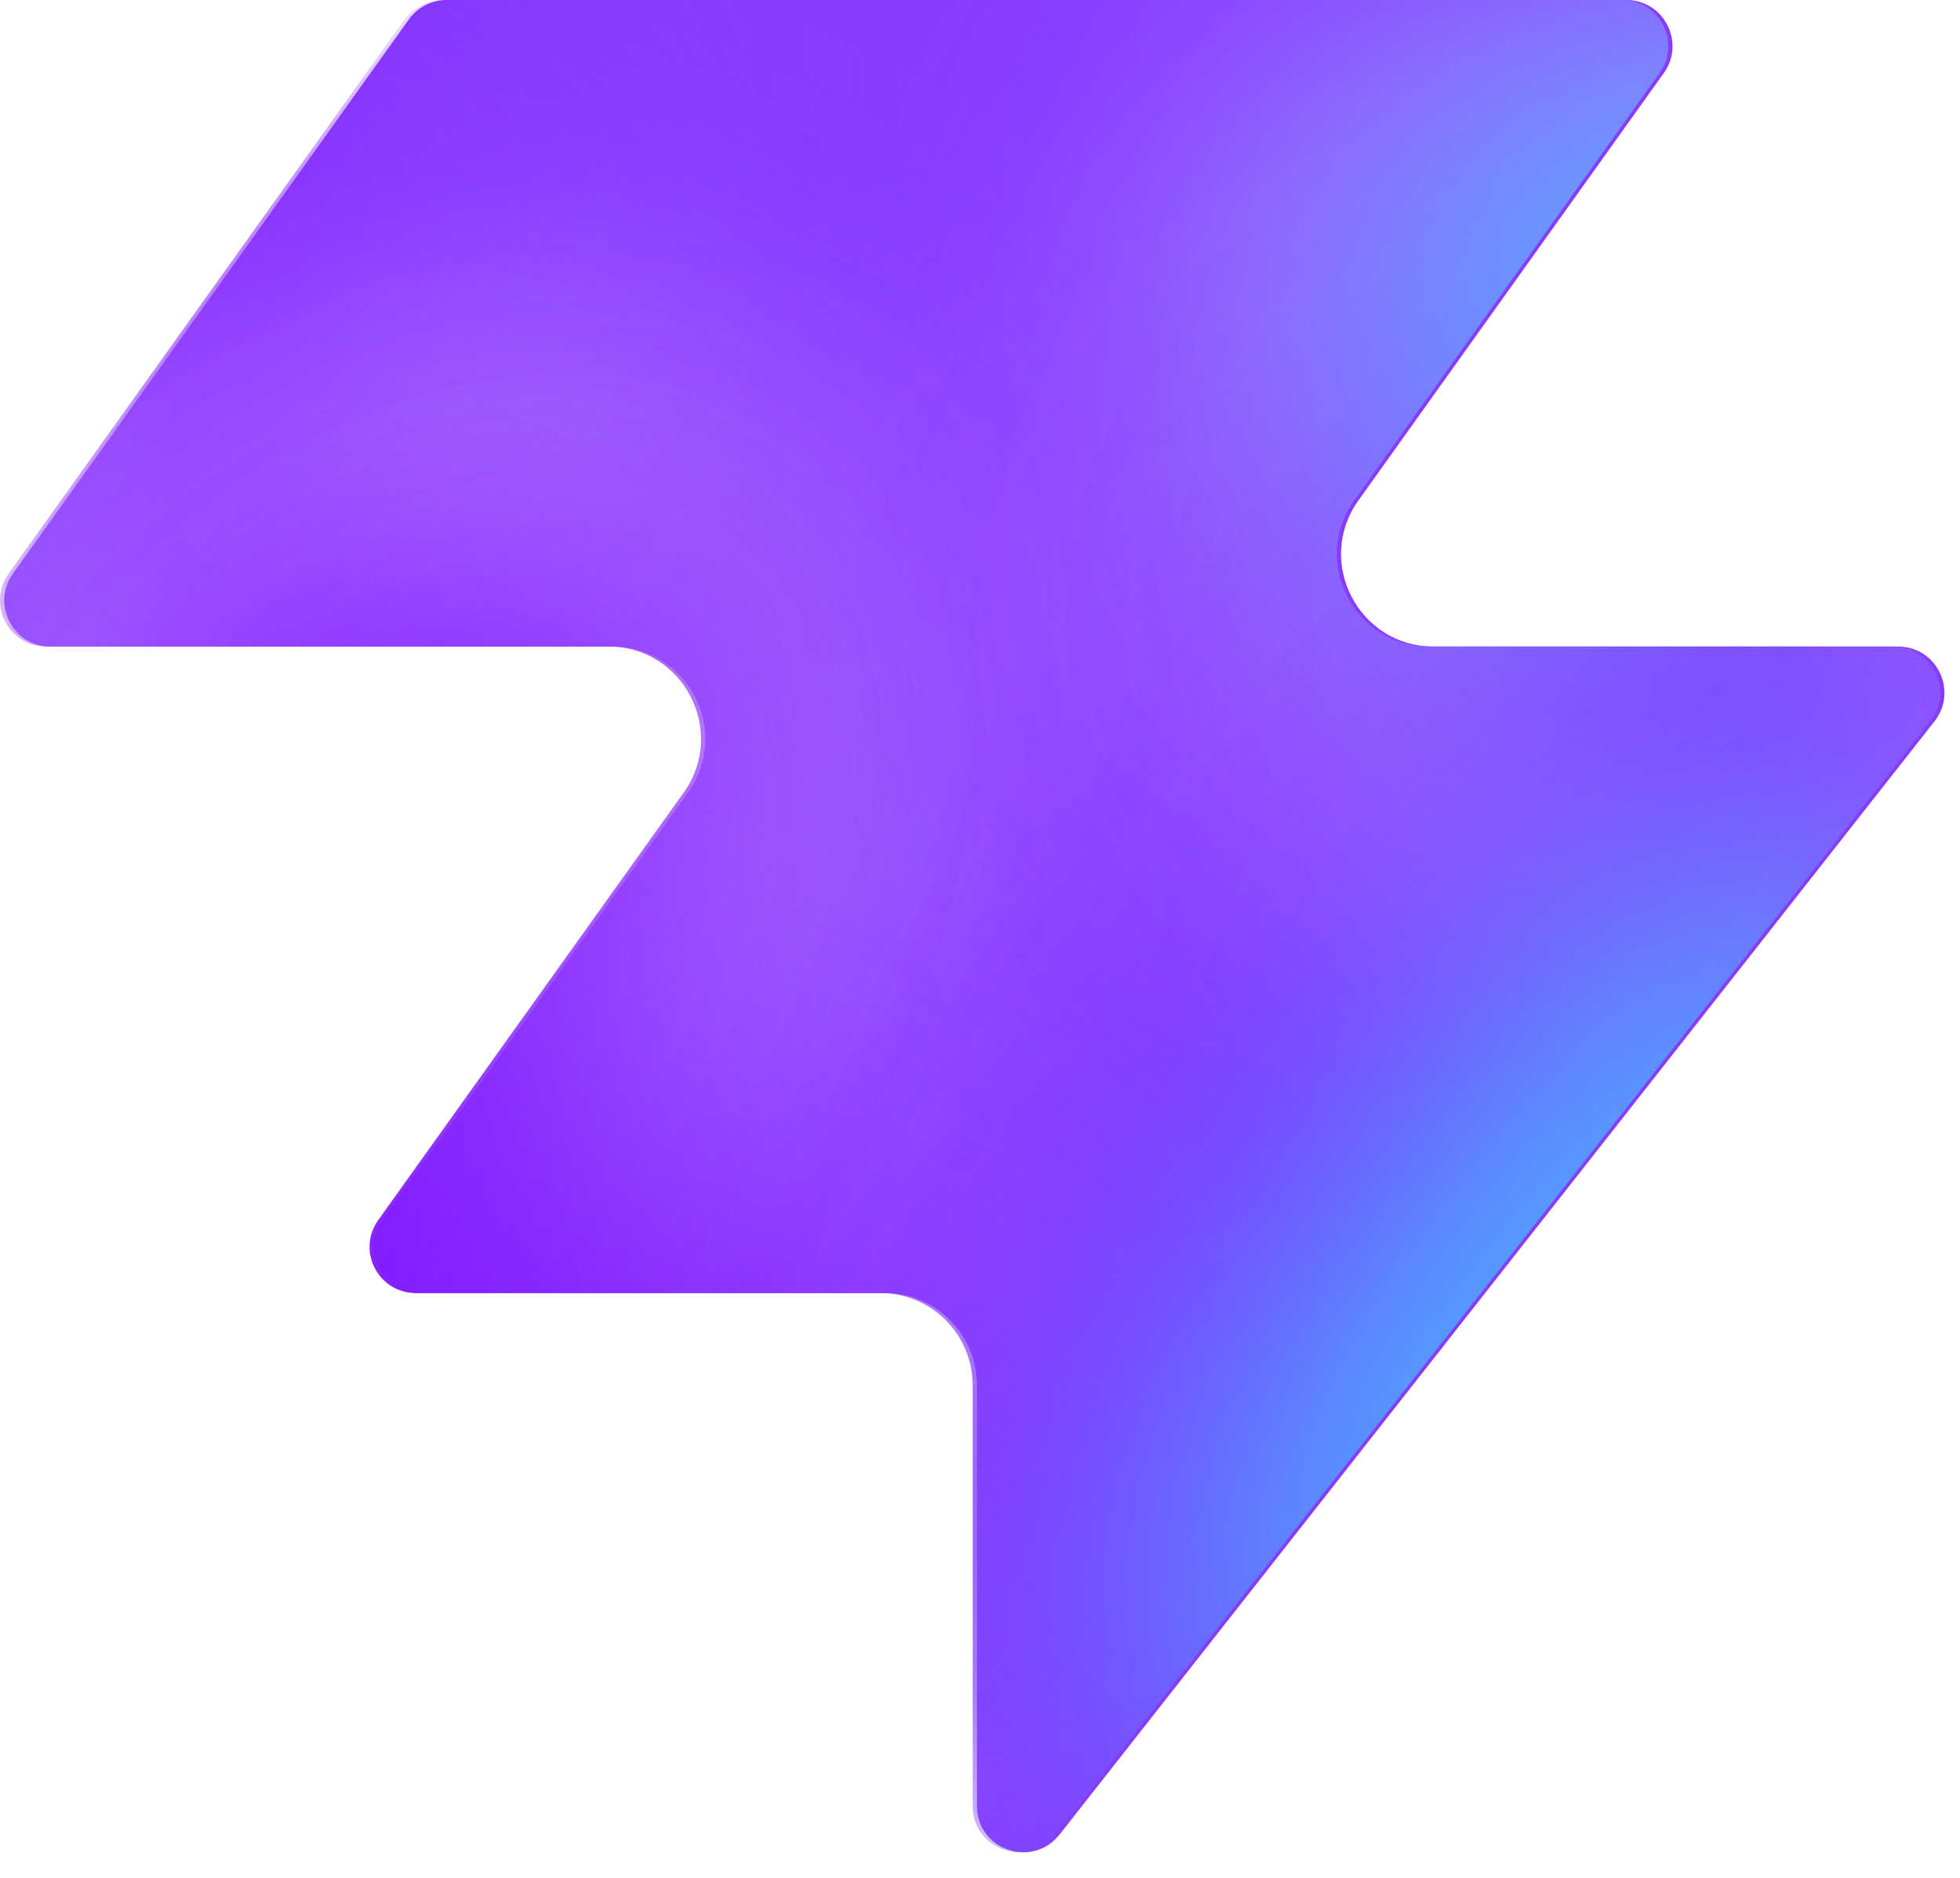
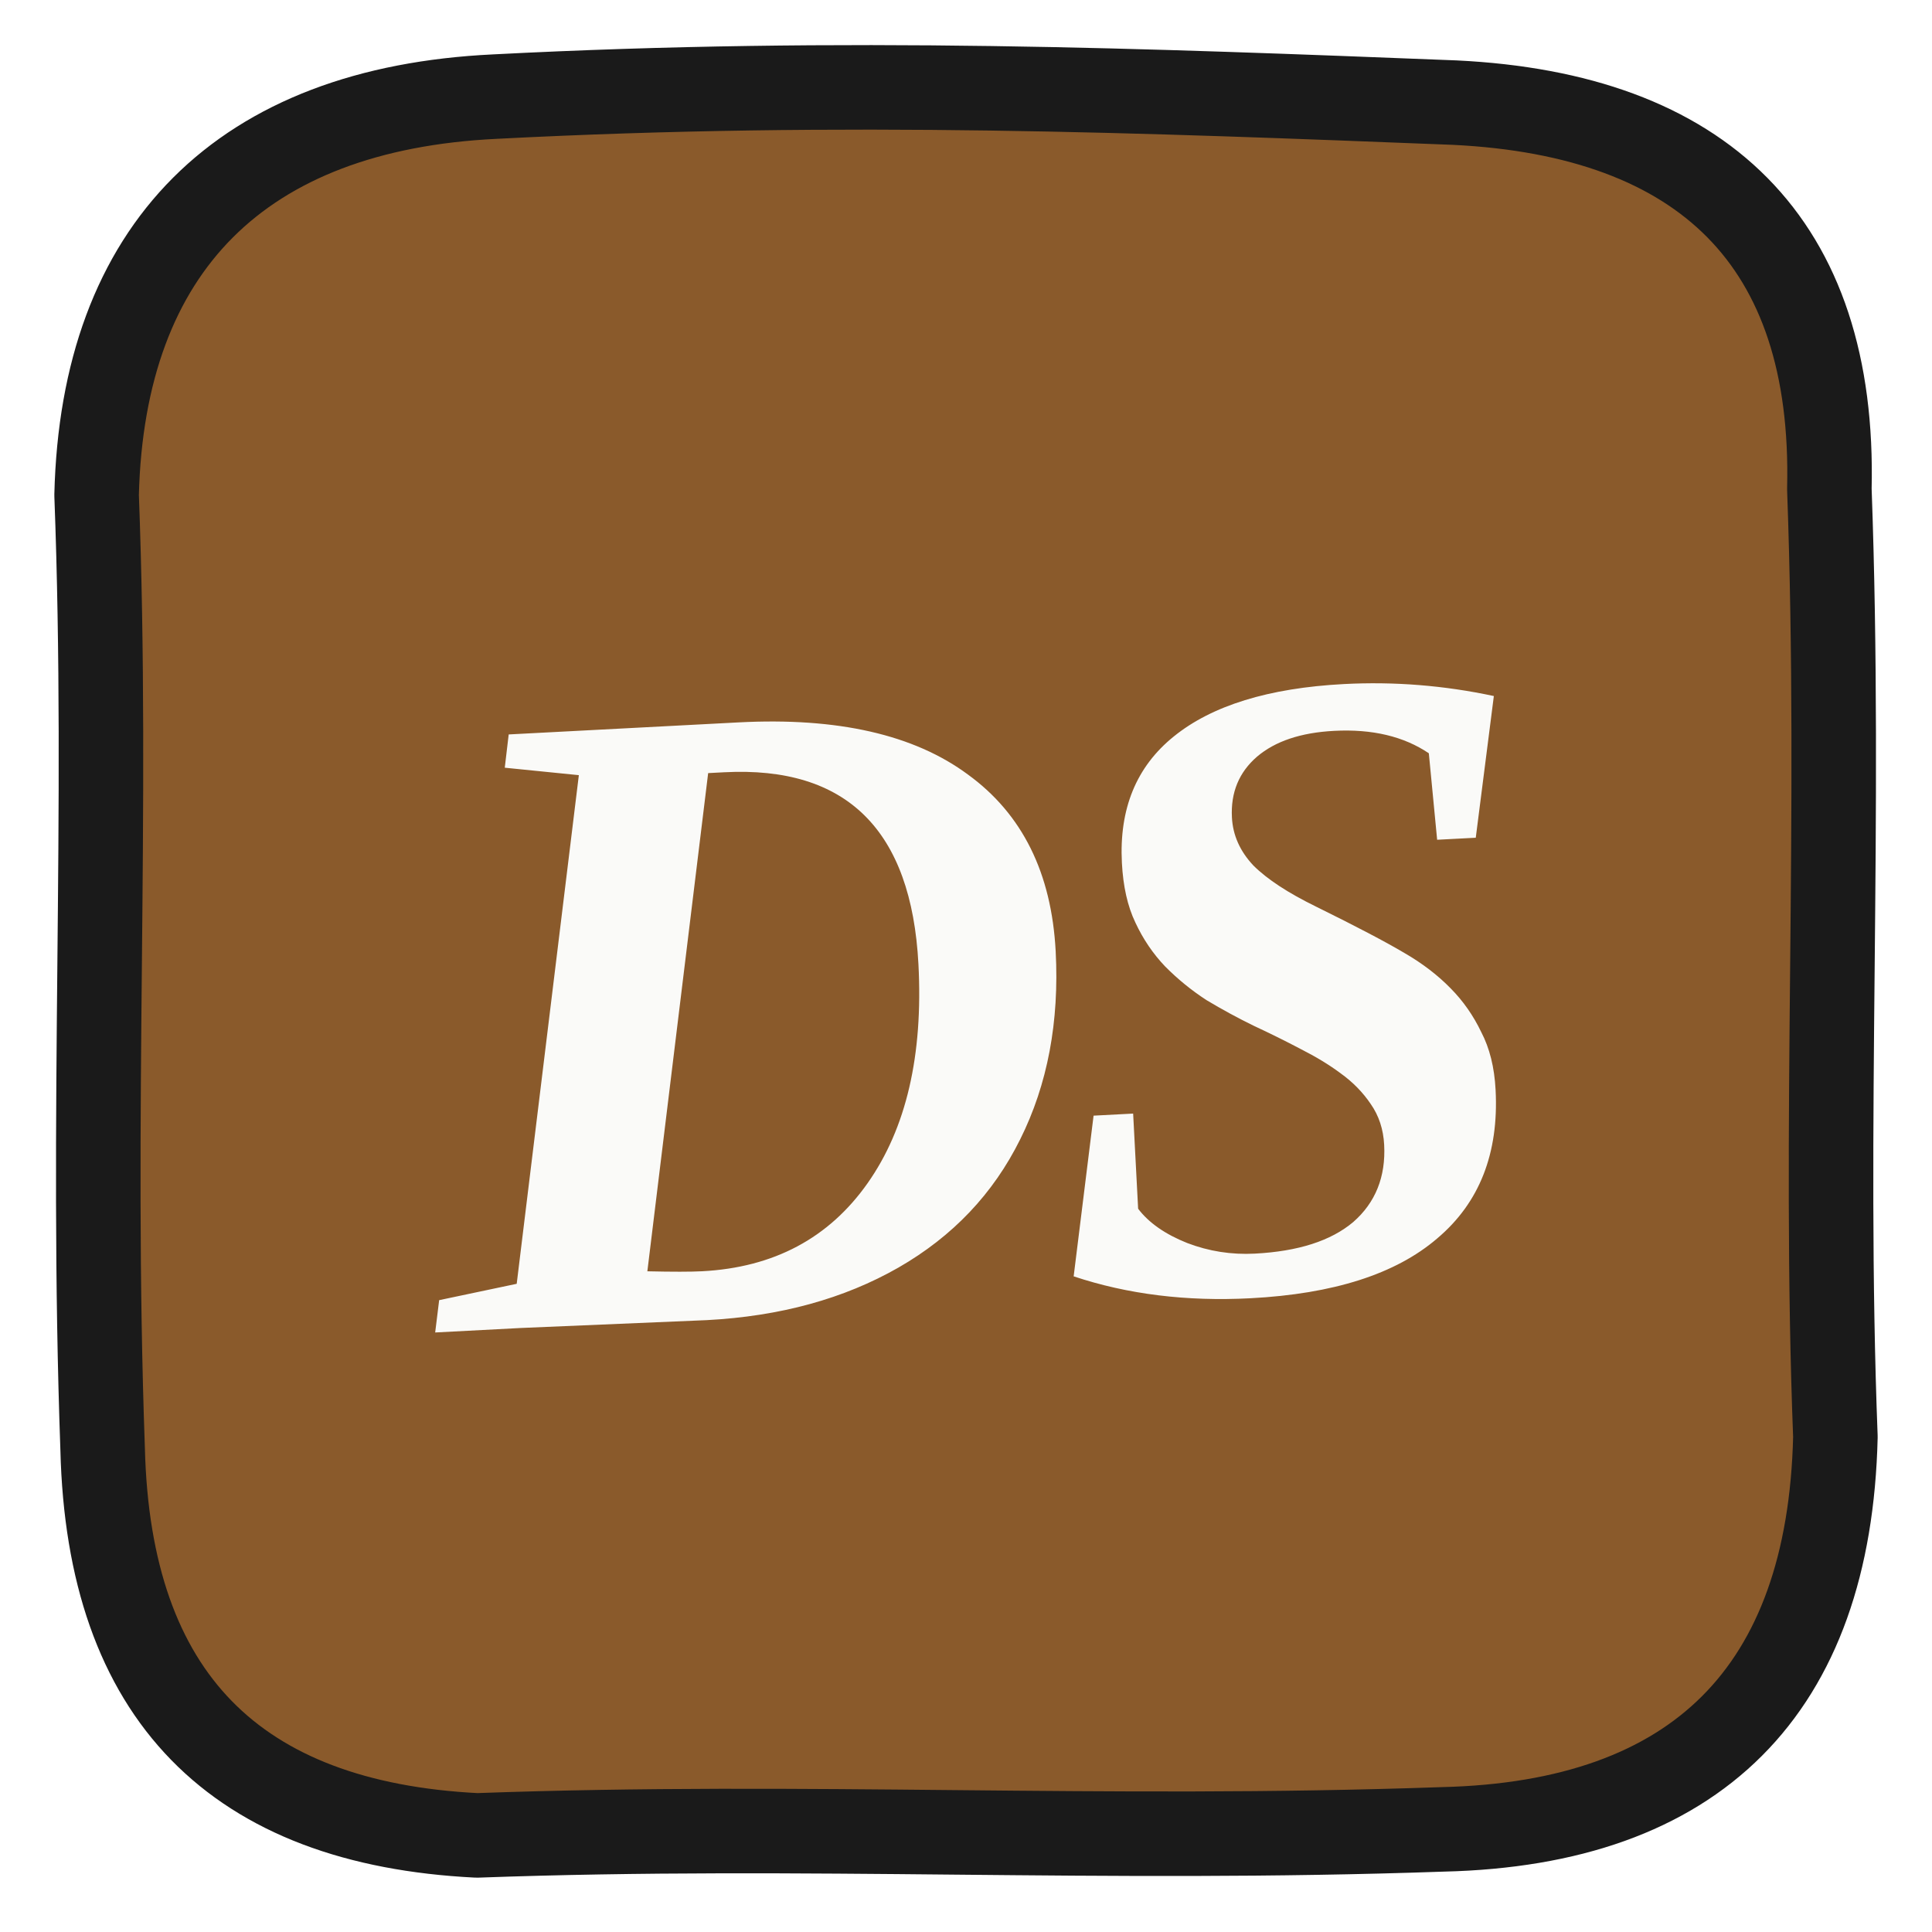
- <svg xmlns="http://www.w3.org/2000/svg" width="48" height="46" fill="none" viewBox="0 0 48 46">
-   <path fill="#863bff" d="M25.946 44.938c-.664.845-2.021.375-2.021-.698V33.937a2.26 2.26 0 0 0-2.262-2.262H10.287c-.92 0-1.456-1.04-.92-1.788l7.48-10.471c1.07-1.497 0-3.578-1.842-3.578H1.237c-.92 0-1.456-1.04-.92-1.788L10.013.474c.214-.297.556-.474.92-.474h28.894c.92 0 1.456 1.04.92 1.788l-7.48 10.471c-1.07 1.498 0 3.579 1.842 3.579h11.377c.943 0 1.473 1.088.89 1.83L25.947 44.94z" style="fill:#863bff;fill:color(display-p3 .525 .23 1);fill-opacity:1" />
-   <mask id="a" width="48" height="46" x="0" y="0" maskUnits="userSpaceOnUse" style="mask-type:alpha">
-     <path fill="#000" d="M25.842 44.938c-.664.844-2.021.375-2.021-.698V33.937a2.26 2.26 0 0 0-2.262-2.262H10.183c-.92 0-1.456-1.04-.92-1.788l7.48-10.471c1.07-1.498 0-3.579-1.842-3.579H1.133c-.92 0-1.456-1.04-.92-1.787L9.91.473c.214-.297.556-.474.92-.474h28.894c.92 0 1.456 1.04.92 1.788l-7.48 10.471c-1.07 1.498 0 3.578 1.842 3.578h11.377c.943 0 1.473 1.088.89 1.832L25.843 44.94z" style="fill:#000;fill-opacity:1" />
-   </mask>
-   <g mask="url(#a)">
-     <g filter="url(#b)">
-       <ellipse cx="5.508" cy="14.704" fill="#ede6ff" rx="5.508" ry="14.704" style="fill:#ede6ff;fill:color(display-p3 .927 .903 1);fill-opacity:1" transform="matrix(.00324 1 1 -.00324 -4.47 31.516)" />
-     </g>
-     <g filter="url(#c)">
-       <ellipse cx="10.399" cy="29.851" fill="#ede6ff" rx="10.399" ry="29.851" style="fill:#ede6ff;fill:color(display-p3 .927 .903 1);fill-opacity:1" transform="matrix(.00324 1 1 -.00324 -39.328 7.883)" />
-     </g>
-     <g filter="url(#d)">
-       <ellipse cx="5.508" cy="30.487" fill="#7e14ff" rx="5.508" ry="30.487" style="fill:#7e14ff;fill:color(display-p3 .492 .077 1);fill-opacity:1" transform="rotate(89.814 -25.913 -14.639)scale(1 -1)" />
-     </g>
-     <g filter="url(#e)">
-       <ellipse cx="5.508" cy="30.599" fill="#7e14ff" rx="5.508" ry="30.599" style="fill:#7e14ff;fill:color(display-p3 .492 .077 1);fill-opacity:1" transform="rotate(89.814 -32.644 -3.334)scale(1 -1)" />
-     </g>
-     <g filter="url(#f)">
-       <ellipse cx="5.508" cy="30.599" fill="#7e14ff" rx="5.508" ry="30.599" style="fill:#7e14ff;fill:color(display-p3 .492 .077 1);fill-opacity:1" transform="matrix(.00324 1 1 -.00324 -34.34 30.47)" />
-     </g>
-     <g filter="url(#g)">
-       <ellipse cx="14.072" cy="22.078" fill="#ede6ff" rx="14.072" ry="22.078" style="fill:#ede6ff;fill:color(display-p3 .927 .903 1);fill-opacity:1" transform="rotate(93.35 24.506 48.493)scale(-1 1)" />
-     </g>
-     <g filter="url(#h)">
-       <ellipse cx="3.47" cy="21.501" fill="#7e14ff" rx="3.47" ry="21.501" style="fill:#7e14ff;fill:color(display-p3 .492 .077 1);fill-opacity:1" transform="rotate(89.009 28.708 47.59)scale(-1 1)" />
-     </g>
-     <g filter="url(#i)">
-       <ellipse cx="3.47" cy="21.501" fill="#7e14ff" rx="3.47" ry="21.501" style="fill:#7e14ff;fill:color(display-p3 .492 .077 1);fill-opacity:1" transform="rotate(89.009 28.708 47.59)scale(-1 1)" />
-     </g>
-     <g filter="url(#j)">
-       <ellipse cx=".387" cy="8.972" fill="#7e14ff" rx="4.407" ry="29.108" style="fill:#7e14ff;fill:color(display-p3 .492 .077 1);fill-opacity:1" transform="rotate(39.51 .387 8.972)" />
-     </g>
-     <g filter="url(#k)">
-       <ellipse cx="47.523" cy="-6.092" fill="#7e14ff" rx="4.407" ry="29.108" style="fill:#7e14ff;fill:color(display-p3 .492 .077 1);fill-opacity:1" transform="rotate(37.892 47.523 -6.092)" />
-     </g>
-     <g filter="url(#l)">
-       <ellipse cx="41.412" cy="6.333" fill="#47bfff" rx="5.971" ry="9.665" style="fill:#47bfff;fill:color(display-p3 .28 .748 1);fill-opacity:1" transform="rotate(37.892 41.412 6.333)" />
-     </g>
-     <g filter="url(#m)">
-       <ellipse cx="-1.879" cy="38.332" fill="#7e14ff" rx="4.407" ry="29.108" style="fill:#7e14ff;fill:color(display-p3 .492 .077 1);fill-opacity:1" transform="rotate(37.892 -1.88 38.332)" />
-     </g>
-     <g filter="url(#n)">
-       <ellipse cx="-1.879" cy="38.332" fill="#7e14ff" rx="4.407" ry="29.108" style="fill:#7e14ff;fill:color(display-p3 .492 .077 1);fill-opacity:1" transform="rotate(37.892 -1.88 38.332)" />
-     </g>
-     <g filter="url(#o)">
-       <ellipse cx="35.651" cy="29.907" fill="#7e14ff" rx="4.407" ry="29.108" style="fill:#7e14ff;fill:color(display-p3 .492 .077 1);fill-opacity:1" transform="rotate(37.892 35.651 29.907)" />
-     </g>
-     <g filter="url(#p)">
-       <ellipse cx="38.418" cy="32.4" fill="#47bfff" rx="5.971" ry="15.297" style="fill:#47bfff;fill:color(display-p3 .28 .748 1);fill-opacity:1" transform="rotate(37.892 38.418 32.4)" />
-     </g>
-   </g>
-   <defs>
-     <filter id="b" width="60.045" height="41.654" x="-19.77" y="16.149" color-interpolation-filters="sRGB" filterUnits="userSpaceOnUse">
-       <feFlood flood-opacity="0" result="BackgroundImageFix" />
-       <feBlend in="SourceGraphic" in2="BackgroundImageFix" result="shape" />
-       <feGaussianBlur result="effect1_foregroundBlur_2002_17158" stdDeviation="7.659" />
-     </filter>
-     <filter id="c" width="90.34" height="51.437" x="-54.613" y="-7.533" color-interpolation-filters="sRGB" filterUnits="userSpaceOnUse">
-       <feFlood flood-opacity="0" result="BackgroundImageFix" />
-       <feBlend in="SourceGraphic" in2="BackgroundImageFix" result="shape" />
-       <feGaussianBlur result="effect1_foregroundBlur_2002_17158" stdDeviation="7.659" />
-     </filter>
-     <filter id="d" width="79.355" height="29.4" x="-49.64" y="2.03" color-interpolation-filters="sRGB" filterUnits="userSpaceOnUse">
-       <feFlood flood-opacity="0" result="BackgroundImageFix" />
-       <feBlend in="SourceGraphic" in2="BackgroundImageFix" result="shape" />
-       <feGaussianBlur result="effect1_foregroundBlur_2002_17158" stdDeviation="4.596" />
-     </filter>
-     <filter id="e" width="79.579" height="29.4" x="-45.045" y="20.029" color-interpolation-filters="sRGB" filterUnits="userSpaceOnUse">
-       <feFlood flood-opacity="0" result="BackgroundImageFix" />
-       <feBlend in="SourceGraphic" in2="BackgroundImageFix" result="shape" />
-       <feGaussianBlur result="effect1_foregroundBlur_2002_17158" stdDeviation="4.596" />
-     </filter>
-     <filter id="f" width="79.579" height="29.4" x="-43.513" y="21.178" color-interpolation-filters="sRGB" filterUnits="userSpaceOnUse">
-       <feFlood flood-opacity="0" result="BackgroundImageFix" />
-       <feBlend in="SourceGraphic" in2="BackgroundImageFix" result="shape" />
-       <feGaussianBlur result="effect1_foregroundBlur_2002_17158" stdDeviation="4.596" />
-     </filter>
-     <filter id="g" width="74.749" height="58.852" x="15.756" y="-17.901" color-interpolation-filters="sRGB" filterUnits="userSpaceOnUse">
-       <feFlood flood-opacity="0" result="BackgroundImageFix" />
-       <feBlend in="SourceGraphic" in2="BackgroundImageFix" result="shape" />
-       <feGaussianBlur result="effect1_foregroundBlur_2002_17158" stdDeviation="7.659" />
-     </filter>
-     <filter id="h" width="61.377" height="25.362" x="23.548" y="2.284" color-interpolation-filters="sRGB" filterUnits="userSpaceOnUse">
-       <feFlood flood-opacity="0" result="BackgroundImageFix" />
-       <feBlend in="SourceGraphic" in2="BackgroundImageFix" result="shape" />
-       <feGaussianBlur result="effect1_foregroundBlur_2002_17158" stdDeviation="4.596" />
-     </filter>
-     <filter id="i" width="61.377" height="25.362" x="23.548" y="2.284" color-interpolation-filters="sRGB" filterUnits="userSpaceOnUse">
-       <feFlood flood-opacity="0" result="BackgroundImageFix" />
-       <feBlend in="SourceGraphic" in2="BackgroundImageFix" result="shape" />
-       <feGaussianBlur result="effect1_foregroundBlur_2002_17158" stdDeviation="4.596" />
-     </filter>
-     <filter id="j" width="56.045" height="63.649" x="-27.636" y="-22.853" color-interpolation-filters="sRGB" filterUnits="userSpaceOnUse">
-       <feFlood flood-opacity="0" result="BackgroundImageFix" />
-       <feBlend in="SourceGraphic" in2="BackgroundImageFix" result="shape" />
-       <feGaussianBlur result="effect1_foregroundBlur_2002_17158" stdDeviation="4.596" />
-     </filter>
-     <filter id="k" width="54.814" height="64.646" x="20.116" y="-38.415" color-interpolation-filters="sRGB" filterUnits="userSpaceOnUse">
-       <feFlood flood-opacity="0" result="BackgroundImageFix" />
-       <feBlend in="SourceGraphic" in2="BackgroundImageFix" result="shape" />
-       <feGaussianBlur result="effect1_foregroundBlur_2002_17158" stdDeviation="4.596" />
-     </filter>
-     <filter id="l" width="33.541" height="35.313" x="24.641" y="-11.323" color-interpolation-filters="sRGB" filterUnits="userSpaceOnUse">
-       <feFlood flood-opacity="0" result="BackgroundImageFix" />
-       <feBlend in="SourceGraphic" in2="BackgroundImageFix" result="shape" />
-       <feGaussianBlur result="effect1_foregroundBlur_2002_17158" stdDeviation="4.596" />
-     </filter>
-     <filter id="m" width="54.814" height="64.646" x="-29.286" y="6.009" color-interpolation-filters="sRGB" filterUnits="userSpaceOnUse">
-       <feFlood flood-opacity="0" result="BackgroundImageFix" />
-       <feBlend in="SourceGraphic" in2="BackgroundImageFix" result="shape" />
-       <feGaussianBlur result="effect1_foregroundBlur_2002_17158" stdDeviation="4.596" />
-     </filter>
-     <filter id="n" width="54.814" height="64.646" x="-29.286" y="6.009" color-interpolation-filters="sRGB" filterUnits="userSpaceOnUse">
-       <feFlood flood-opacity="0" result="BackgroundImageFix" />
-       <feBlend in="SourceGraphic" in2="BackgroundImageFix" result="shape" />
-       <feGaussianBlur result="effect1_foregroundBlur_2002_17158" stdDeviation="4.596" />
-     </filter>
-     <filter id="o" width="54.814" height="64.646" x="8.244" y="-2.416" color-interpolation-filters="sRGB" filterUnits="userSpaceOnUse">
-       <feFlood flood-opacity="0" result="BackgroundImageFix" />
-       <feBlend in="SourceGraphic" in2="BackgroundImageFix" result="shape" />
-       <feGaussianBlur result="effect1_foregroundBlur_2002_17158" stdDeviation="4.596" />
-     </filter>
-     <filter id="p" width="39.409" height="43.623" x="18.713" y="10.588" color-interpolation-filters="sRGB" filterUnits="userSpaceOnUse">
-       <feFlood flood-opacity="0" result="BackgroundImageFix" />
-       <feBlend in="SourceGraphic" in2="BackgroundImageFix" result="shape" />
-       <feGaussianBlur result="effect1_foregroundBlur_2002_17158" stdDeviation="4.596" />
-     </filter>
-   </defs>
+ <svg xmlns="http://www.w3.org/2000/svg" width="32" height="32" viewBox="0 0 32 32">
+   <path d="M8.2 1.6 C14 1.3 19 1.5 24.1 1.7 C28.2 1.9 30.4 4 30.3 8.1 C30.5 13.6 30.2 18.6 30.4 23.8 C30.3 28 28.1 30.2 23.9 30.3 C18.2 30.5 13.4 30.2 7.9 30.4 C3.9 30.2 1.8 28.1 1.7 24 C1.5 18.4 1.8 13.5 1.6 8.2 C1.7 4.1 4 1.8 8.2 1.6 Z" fill="#8A5A2B" stroke="#1A1A1A" stroke-width="1.4" stroke-linejoin="round" />
+   <text x="16.3" y="21.6" text-anchor="middle" font-family="Newsreader, Georgia, 'Times New Roman', serif" font-size="15" font-weight="700" font-style="italic" letter-spacing="-0.6" fill="#FAFAF8" transform="rotate(-3 16 16)">DS</text>
</svg>
